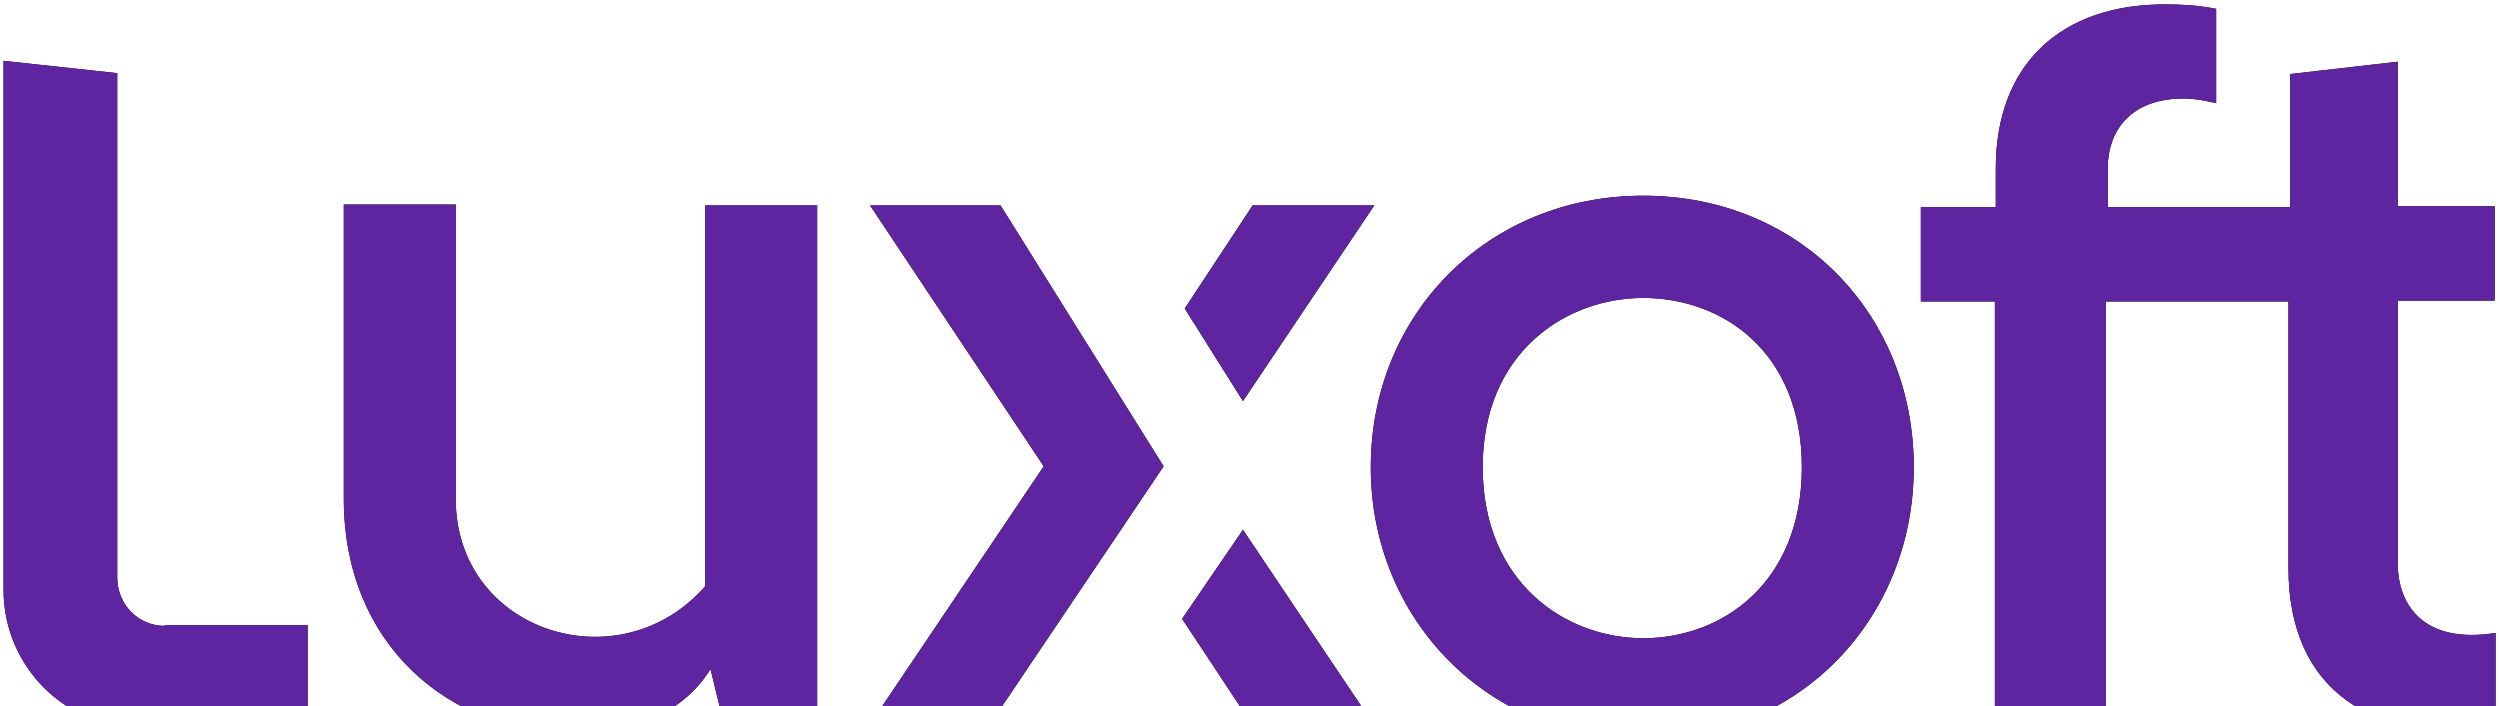
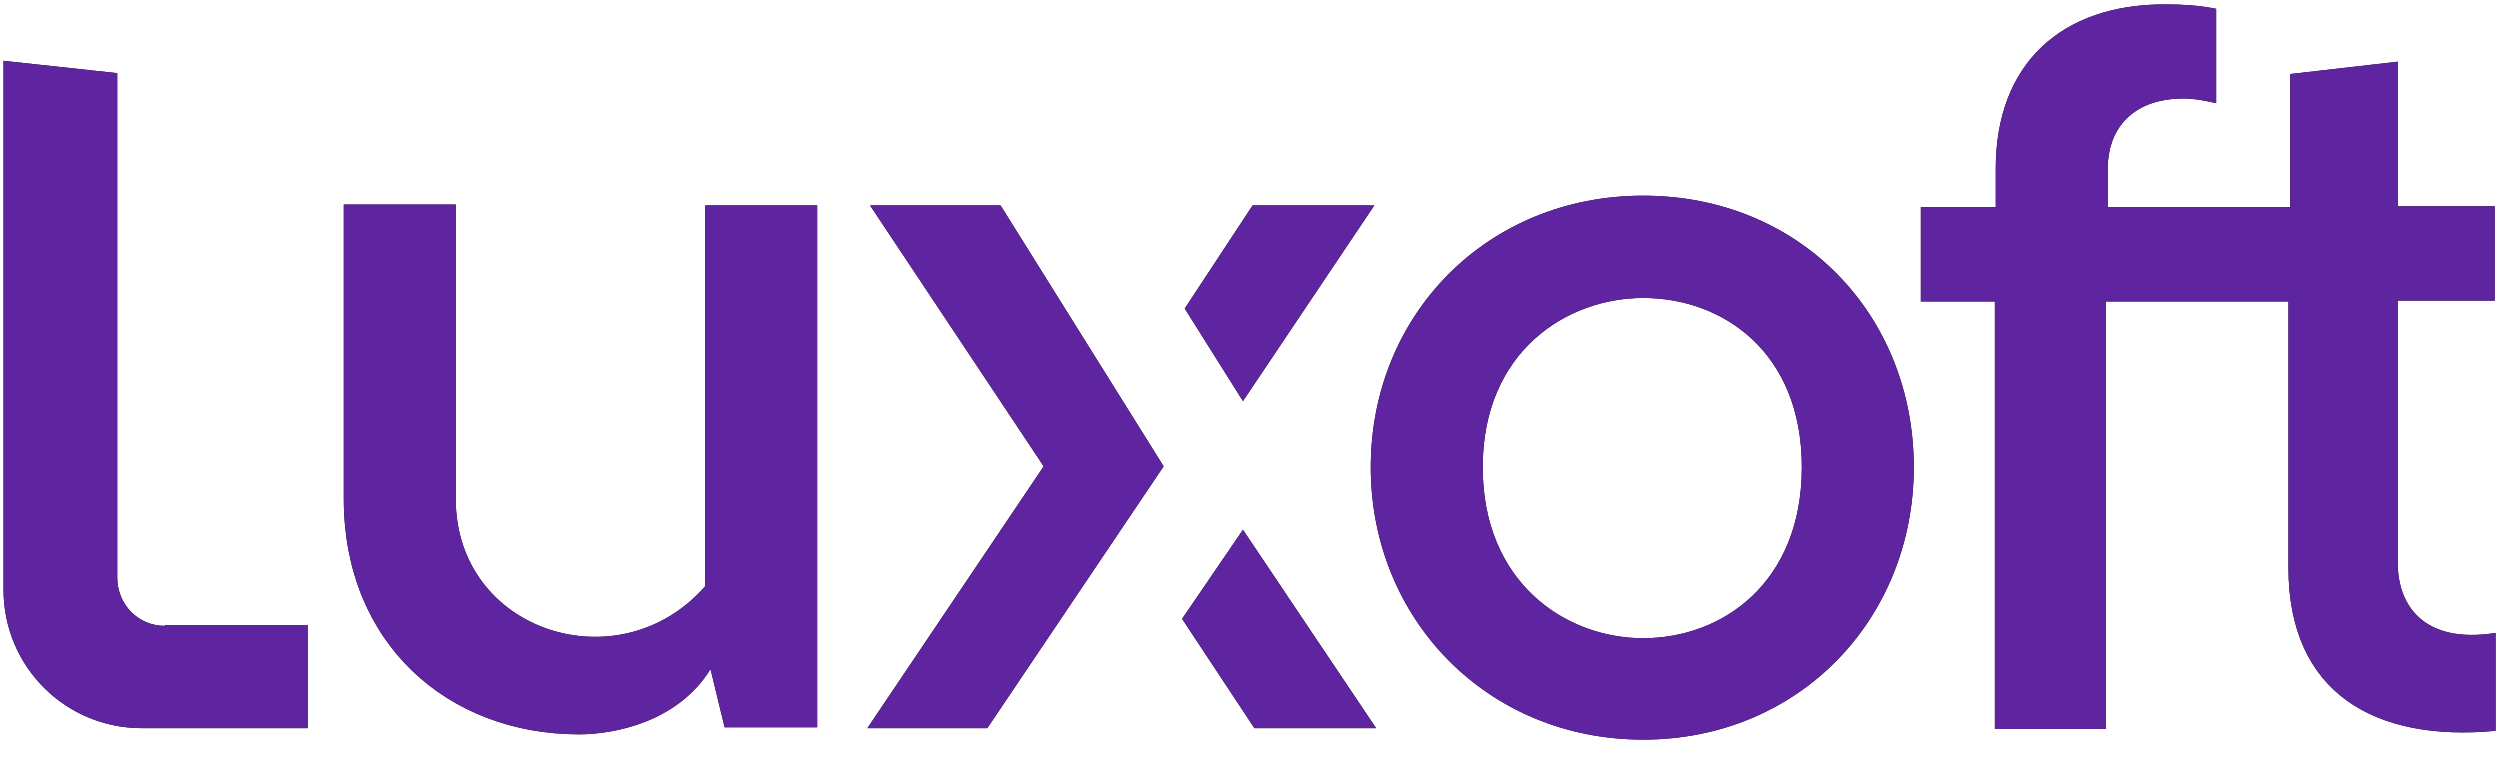
- <svg xmlns="http://www.w3.org/2000/svg" viewBox="0 0 283.6 80" style="enable-background:new 0 0 283.6 117.1;">
+ <svg xmlns="http://www.w3.org/2000/svg" viewBox="0 0 283.6 88">
  <style type="text/css">
 .st0{fill-rule:evenodd;clip-rule:evenodd;fill:#5f249f;}
 .st1{fill-rule:evenodd;clip-rule:evenodd;fill:#000000;}
</style>
  <path class="st1" d="M80,66.5L80,66.5V23.3c0,0,0,0,12.7,0c0,0,0,0,0,59.2c0,0,0,0-10.5,0c0,0,0,0-1.6-6.6c-3.7,6-10.9,7.4-14.9,7.4  c-15,0-26.7-10.4-26.7-26.7c0,0,0,0,0-33.4c0,0,0,0,12.7,0c0,0,0,0,0,33.4C51.7,71.7,70.3,77.6,80,66.5L80,66.5z M186.4,22.2  c17.8,0,30.7,13.5,30.7,30.8c0,17.2-13,30.9-30.7,30.9c-17.7,0-30.9-13.7-30.9-30.9C155.5,35.7,168.7,22.2,186.4,22.2L186.4,22.2z   M186.4,72.4c9,0,18-6.3,18-19.4c0-13.1-9-19.2-18-19.2c-8.7,0-18.2,6.1-18.2,19.2C168.2,66.1,177.6,72.4,186.4,72.4L186.4,72.4z   M272,63.9c0-29.8,0-29.8,0-29.8c11,0,11,0,11,0c0-10.7,0-10.7,0-10.7c-11,0-11,0-11,0c0-16.4,0-16.4,0-16.4  c-12.2,1.4-12.2,1.4-12.2,1.4c0,15.1,0,15.1,0,15.1c-20.7,0-20.7,0-20.7,0c0-4.4,0-4.4,0-4.4c0-4.2,2.5-7.6,7.8-7.9  c1.4-0.1,2.8,0.1,4.5,0.5c0-10.7,0-10.7,0-10.7c-2-0.4-3.9-0.5-5.6-0.5c-12-0.1-19.4,6.8-19.4,18.6c0,4.4,0,4.4,0,4.4  c-8.4,0-8.4,0-8.4,0c-0.1,0-0.1,0-0.1,0c0,10.7,0,10.7,0,10.7c8.4,0,8.4,0,8.4,0c0,48.5,0,48.5,0,48.5c12.6,0,12.6,0,12.6,0  c0-48.5,0-48.5,0-48.5c20.7,0,20.7,0,20.7,0c0,30.2,0,30.2,0,30.2c0,14.2,9.8,19.8,23.5,18.5c0-11.1,0-11.1,0-11.1  C274.9,73.1,272,68.6,272,63.9L272,63.9z M113.5,23.3L113.5,23.3H98.7l19.7,29.6L98.4,82.6h13.6L132,52.9L113.5,23.3L113.5,23.3  L113.5,23.3L113.5,23.3z M155.9,23.3h-13.8l-7.7,11.7l6.6,10.5L155.9,23.3L155.9,23.3L155.9,23.3z M141,60.1l-6.9,10.1l8.2,12.4  h13.8L141,60.1L141,60.1L141,60.1L141,60.1z M18.7,71c-3,0-5.4-2.4-5.4-5.5c0-57.2,0-57.2,0-57.2C0.4,6.9,0.4,6.9,0.4,6.9  c0,60,0,60,0,60c0,8.7,7,15.7,15.7,15.7c18.8,0,18.8,0,18.8,0c0-11.7,0-11.7,0-11.7H18.7L18.7,  71L18.7,71z M11.7,111.9l-1.5-4.2H4.5  L3,111.9H0.4l5.6-15h2.7l5.6,15H11.7z M9.6,105.6l-1.4-4.1c-0.1-0.3-0.2-0.7-0.4-1.3c-0.2-0.6-0.3-1-0.4-1.3  c-0.2,0.8-0.5,1.8-0.8,2.8l-1.4,3.9H9.6z M33.9,104.3c0,2.5-0.7,4.4-2.1,5.7c-1.4,1.3-3.3,2-5.9,2h-4.2v-15h4.6  c2.4,0,4.2,0.6,5.6,1.9C33.2,100.1,33.9,101.9,33.9,104.3z M31.3,104.3c0-3.6-1.7-5.4-5-5.4h-2.1v10.9h1.7  C29.5,109.8,31.3,108,31.3,104.3z M48.1,111.9h-2.8l-3.7-6.1l-3.8,6.1h-2.6l5-7.8l-4.6-7.2h2.7l3.5,5.7l3.5-5.7h2.6l-4.7,7.2  L48.1,111.9z M56.5,98.8c-1.4,0-2.5,0.5-3.3,1.5c-0.8,1-1.2,2.4-1.2,4.1c0,1.8,0.4,3.2,1.2,4.2c0.8,0.9,1.9,1.4,3.4,1.4  c0.6,0,1.2-0.1,1.8-0.2c0.6-0.1,1.2-0.3,1.9-0.5v2.1c-1.2,0.4-2.5,0.7-4,0.7c-2.2,0-3.9-0.7-5-2c-1.2-1.3-1.8-3.2-1.8-5.7  c0-1.6,0.3-2.9,0.9-4.1c0.6-1.2,1.4-2.1,2.5-2.7c1.1-0.6,2.3-0.9,3.8-0.9c1.5,0,2.9,0.3,4.2,1l-0.9,2c-0.5-0.2-1-0.4-1.6-0.6  C57.7,98.9,57.1,98.8,56.5,98.8z M74,111.9h-2.4V99h-4.4v-2.1h11.2V99H74V111.9z M85.4,112.1c-1.8,0-3.1-0.5-4.1-1.5  c-1-1-1.5-2.4-1.5-4.2c0-1.8,0.5-3.3,1.4-4.4c0.9-1.1,2.2-1.6,3.8-1.6c1.5,0,2.7,0.5,3.5,1.4c0.9,0.9,1.3,2.2,1.3,3.7v1.3h-7.5  c0,1.1,0.3,1.9,0.9,2.5c0.6,0.6,1.3,0.9,2.4,0.9c0.7,0,1.3-0.1,1.9-0.2c0.6-0.1,1.2-0.3,1.9-0.6v2c-0.6,0.3-1.2,0.5-1.8,0.6  C86.8,112,86.1,112.1,85.4,112.1z M84.9,102.2c-0.8,0-1.4,0.2-1.8,0.7c-0.5,0.5-0.7,1.2-0.8,2.1h5.1c0-0.9-0.2-1.6-0.7-2.1  C86.3,102.4,85.7,102.2,84.9,102.2z M97.1,112.1c-1.7,0-3-0.5-3.9-1.5c-0.9-1-1.3-2.4-1.3-4.3c0-1.9,0.5-3.4,1.4-4.4  c0.9-1,2.3-1.5,4-1.5c1.2,0,2.3,0.2,3.2,0.7l-0.7,1.9c-1-0.4-1.9-0.6-2.5-0.6c-2,0-2.9,1.3-2.9,3.9c0,1.3,0.2,2.2,0.7,2.9  c0.5,0.6,1.2,1,2.1,1c1.1,0,2.1-0.3,3-0.8v2.1c-0.4,0.3-0.9,0.4-1.4,0.5C98.4,112,97.8,112.1,97.1,112.1z M112.8,111.9h-2.4v-7  c0-0.9-0.2-1.5-0.5-2c-0.4-0.4-0.9-0.6-1.7-0.6c-1,0-1.8,0.3-2.2,0.9c-0.5,0.6-0.7,1.6-0.7,3v5.6h-2.4V96h2.4v4c0,0.6,0,1.3-0.1,2.1  h0.2c0.3-0.5,0.8-1,1.4-1.3c0.6-0.3,1.3-0.5,2-0.5c2.7,0,4.1,1.4,4.1,4.1V111.9z M126.1,111.9h-2.4v-7c0-0.9-0.2-1.5-0.5-2  c-0.4-0.4-0.9-0.6-1.7-0.6c-1,0-1.8,0.3-2.2,0.9c-0.5,0.6-0.7,1.6-0.7,3v5.6h-2.4v-11.3h1.9l0.3,1.5h0.1c0.3-0.5,0.8-1,1.5-1.2  c0.6-0.3,1.3-0.4,2.1-0.4c2.7,0,4.1,1.4,4.1,4.1V111.9z M139.5,106.2c0,1.8-0.5,3.3-1.4,4.3c-0.9,1-2.3,1.6-4,1.6  c-1.1,0-2-0.2-2.8-0.7c-0.8-0.5-1.4-1.2-1.9-2.1c-0.4-0.9-0.7-1.9-0.7-3.1c0-1.8,0.5-3.3,1.4-4.3c0.9-1,2.3-1.5,4-1.5  c1.6,0,2.9,0.5,3.9,1.6C139,103,139.5,104.4,139.5,106.2z M131.3,106.2c0,2.6,1,3.9,2.9,3.9c1.9,0,2.9-1.3,2.9-3.9  c0-2.6-1-3.9-2.9-3.9c-1,0-1.7,0.3-2.2,1C131.5,104,131.3,105,131.3,106.2z M144.7,111.9h-2.4V96h2.4V111.9z M158.1,106.2  c0,1.8-0.5,3.3-1.4,4.3c-0.9,1-2.3,1.6-4,1.6c-1.1,0-2-0.2-2.8-0.7c-0.8-0.5-1.4-1.2-1.9-2.1c-0.4-0.9-0.7-1.9-0.7-3.1  c0-1.8,0.5-3.3,1.4-4.3c0.9-1,2.3-1.5,4-1.5c1.6,0,2.9,0.5,3.9,1.6C157.7,103,158.1,104.4,158.1,106.2z M149.9,106.2  c0,2.6,1,3.9,2.9,3.9c1.9,0,2.9-1.3,2.9-3.9c0-2.6-1-3.9-2.9-3.9c-1,0-1.7,0.3-2.2,1C150.1,104,149.9,105,149.9,106.2z M170.5,100.6  v1.3l-1.9,0.4c0.2,0.2,0.3,0.5,0.4,0.9c0.1,0.3,0.2,0.7,0.2,1.1c0,1.2-0.4,2.1-1.2,2.8c-0.8,0.7-1.9,1-3.3,1c-0.4,0-0.7,0-1-0.1  c-0.5,0.3-0.8,0.7-0.8,1.1c0,0.3,0.1,0.5,0.4,0.6c0.2,0.1,0.7,0.2,1.3,0.2h2c1.2,0,2.2,0.3,2.8,0.8s1,1.3,1,2.3c0,1.3-0.5,2.3-1.6,3  c-1.1,0.7-2.6,1-4.6,1c-1.5,0-2.7-0.3-3.5-0.8c-0.8-0.5-1.2-1.3-1.2-2.3c0-0.7,0.2-1.3,0.7-1.8c0.4-0.5,1.1-0.8,1.8-1  c-0.3-0.1-0.6-0.4-0.8-0.7c-0.2-0.3-0.3-0.6-0.3-1c0-0.4,0.1-0.8,0.4-1.1c0.2-0.3,0.6-0.6,1.1-0.9c-0.6-0.3-1.1-0.7-1.4-1.2  c-0.4-0.6-0.5-1.2-0.5-2c0-1.2,0.4-2.2,1.2-2.9c0.8-0.7,1.9-1,3.3-1c0.3,0,0.7,0,1,0.1c0.4,0,0.6,0.1,0.8,0.1H170.5z M161.6,113.6  c0,0.5,0.2,0.9,0.7,1.2c0.5,0.3,1.1,0.4,2,0.4c1.3,0,2.3-0.2,2.9-0.6c0.6-0.4,1-0.9,1-1.5c0-0.5-0.2-0.8-0.5-1c-0.4-0.2-1-0.3-2-0.3  h-1.8c-0.7,0-1.2,0.2-1.6,0.5C161.8,112.7,161.6,113.1,161.6,113.6z M162.6,104.2c0,0.7,0.2,1.3,0.5,1.6c0.4,0.4,0.9,0.6,1.6,0.6  c1.4,0,2.1-0.7,2.1-2.2c0-0.7-0.2-1.3-0.5-1.7c-0.3-0.4-0.9-0.6-1.6-0.6c-0.7,0-1.2,0.2-1.6,0.6  C162.8,102.9,162.6,103.5,162.6,104.2z M170.8,100.6h2.6l2.3,6.4c0.3,0.9,0.6,1.8,0.7,2.6h0.1c0.1-0.4,0.2-0.8,0.3-1.4  c0.2-0.5,1-3.1,2.6-7.6h2.6l-4.8,12.8c-0.9,2.4-2.3,3.5-4.4,3.5c-0.5,0-1.1-0.1-1.6-0.2v-1.9c0.4,0.1,0.8,0.1,1.2,0.1  c1.2,0,2-0.7,2.4-2l0.4-1.1L170.8,100.6z M195.9,98.8c-1.4,0-2.5,0.5-3.3,1.5c-0.8,1-1.2,2.4-1.2,4.1c0,1.8,0.4,3.2,1.2,4.2  c0.8,0.9,1.9,1.4,3.4,1.4c0.6,0,1.2-0.1,1.8-0.2c0.6-0.1,1.2-0.3,1.9-0.5v2.1c-1.2,0.4-2.5,0.7-4,0.7c-2.2,0-3.9-0.7-5-2  c-1.2-1.3-1.8-3.2-1.8-5.7c0-1.6,0.3-2.9,0.9-4.1c0.6-1.2,1.4-2.1,2.5-2.7c1.1-0.6,2.3-0.9,3.8-0.9c1.5,0,2.9,0.3,4.2,1l-0.9,2  c-0.5-0.2-1-0.4-1.6-0.6C197.1,98.9,196.5,98.8,195.9,98.8z M212.5,106.2c0,1.8-0.5,3.3-1.4,4.3c-0.9,1-2.3,1.6-4,1.6  c-1.1,0-2-0.2-2.8-0.7c-0.8-0.5-1.4-1.2-1.9-2.1c-0.4-0.9-0.7-1.9-0.7-3.1c0-1.8,0.5-3.3,1.4-4.3c0.9-1,2.3-1.5,4-1.5  c1.6,0,2.9,0.5,3.9,1.6C212.1,103,212.5,104.4,212.5,106.2z M204.3,106.2c0,2.6,1,3.9,2.9,3.9c1.9,0,2.9-1.3,2.9-3.9  c0-2.6-1-3.9-2.9-3.9c-1,0-1.7,0.3-2.2,1C204.5,104,204.3,105,204.3,106.2z M224.8,111.9h-2.4v-7c0-0.9-0.2-1.5-0.5-1.9  c-0.3-0.4-0.8-0.6-1.5-0.6c-0.9,0-1.6,0.3-2,0.9c-0.4,0.6-0.6,1.6-0.6,3v5.6h-2.4v-11.3h1.9l0.3,1.5h0.1c0.3-0.5,0.8-1,1.4-1.2  c0.6-0.3,1.3-0.4,2-0.4c1.7,0,2.9,0.6,3.5,1.8h0.2c0.3-0.6,0.8-1,1.4-1.3c0.6-0.3,1.3-0.5,2.1-0.5c1.4,0,2.3,0.3,3,1  c0.6,0.7,0.9,1.7,0.9,3.1v7.4h-2.4v-7c0-0.9-0.2-1.5-0.5-1.9c-0.3-0.4-0.8-0.6-1.5-0.6c-0.9,0-1.6,0.3-2.1,0.9  c-0.4,0.6-0.6,1.5-0.6,2.7V111.9z M241.1,112.1c-1.4,0-2.5-0.5-3.3-1.5h-0.1c0.1,1,0.1,1.5,0.1,1.7v4.6h-2.4v-16.3h1.9  c0.1,0.2,0.2,0.7,0.3,1.5h0.1c0.7-1.1,1.9-1.7,3.4-1.7c1.4,0,2.5,0.5,3.3,1.5c0.8,1,1.2,2.5,1.2,4.3c0,1.8-0.4,3.3-1.2,4.3  C243.6,111.6,242.5,112.1,241.1,112.1z M240.5,102.3c-1,0-1.7,0.3-2.1,0.8c-0.4,0.6-0.7,1.5-0.7,2.7v0.4c0,1.4,0.2,2.4,0.7,3  c0.4,0.6,1.1,0.9,2.1,0.9c0.8,0,1.5-0.3,1.9-1c0.4-0.7,0.7-1.7,0.7-2.9c0-1.3-0.2-2.2-0.7-2.9C242,102.7,241.4,102.3,240.5,102.3z   M255.5,111.9l-0.5-1.6h-0.1c-0.5,0.7-1.1,1.2-1.6,1.4c-0.6,0.2-1.3,0.4-2.1,0.4c-1.1,0-2-0.3-2.6-0.9c-0.6-0.6-0.9-1.4-0.9-2.5  c0-1.2,0.4-2,1.3-2.6c0.9-0.6,2.2-0.9,4-1l2-0.1v-0.6c0-0.7-0.2-1.3-0.5-1.6c-0.3-0.4-0.9-0.5-1.6-0.5c-0.6,0-1.1,0.1-1.7,0.3  c-0.5,0.2-1,0.4-1.5,0.6l-0.8-1.7c0.6-0.3,1.3-0.6,2-0.7s1.4-0.3,2.1-0.3c1.4,0,2.5,0.3,3.3,0.9c0.7,0.6,1.1,1.6,1.1,3v7.6H255.5z   M251.9,110.2c0.9,0,1.6-0.2,2.1-0.7c0.5-0.5,0.8-1.2,0.8-2.1v-1l-1.5,0.1c-1.1,0-2,0.2-2.5,0.6c-0.5,0.3-0.8,0.9-0.8,1.5  c0,0.5,0.1,0.9,0.4,1.2C250.8,110.1,251.3,110.2,251.9,110.2z M270.5,111.9h-2.4v-7c0-0.9-0.2-1.5-0.5-2c-0.4-0.4-0.9-0.6-1.7-0.6  c-1,0-1.8,0.3-2.2,0.9c-0.5,0.6-0.7,1.6-0.7,3v5.6h-2.4v-11.3h1.9l0.3,1.5h0.1c0.3-0.5,0.8-1,1.5-1.2c0.6-0.3,1.3-0.4,2.1-0.4  c2.7,0,4.1,1.4,4.1,4.1V111.9z M272.1,100.6h2.6l2.3,6.4c0.3,0.9,0.6,1.8,0.7,2.6h0.1c0.1-0.4,0.2-0.8,0.3-1.4  c0.2-0.5,1-3.1,2.6-7.6h2.6l-4.8,12.8c-0.9,2.4-2.3,3.5-4.4,3.5c-0.5,0-1.1-0.1-1.6-0.2v-1.9c0.4,0.1,0.8,0.1,1.2,0.1  c1.2,0,2-0.7,2.4-2l0.4-1.1L272.1,100.6z" />
  <path class="st0" d="M80,66.5L80,66.5V23.3c0,0,0,0,12.7,0c0,0,0,0,0,59.2c0,0,0,0-10.5,0c0,0,0,0-1.6-6.6c-3.7,6-10.9,7.4-14.9,7.4  c-15,0-26.7-10.4-26.7-26.7c0,0,0,0,0-33.4c0,0,0,0,12.7,0c0,0,0,0,0,33.4C51.7,71.7,70.3,77.6,80,66.5L80,66.5z M186.4,22.2  c17.8,0,30.7,13.5,30.7,30.8c0,17.2-13,30.9-30.7,30.9c-17.7,0-30.9-13.7-30.9-30.9C155.5,35.7,168.7,22.2,186.4,22.2L186.4,22.2z   M186.4,72.4c9,0,18-6.3,18-19.4c0-13.1-9-19.2-18-19.2c-8.7,0-18.2,6.1-18.2,19.2C168.2,66.1,177.6,72.4,186.4,72.4L186.4,72.4z   M272,63.9c0-29.8,0-29.8,0-29.8c11,0,11,0,11,0c0-10.7,0-10.7,0-10.7c-11,0-11,0-11,0c0-16.4,0-16.4,0-16.4  c-12.2,1.4-12.2,1.4-12.2,1.4c0,15.1,0,15.1,0,15.1c-20.7,0-20.7,0-20.7,0c0-4.4,0-4.4,0-4.4c0-4.2,2.5-7.6,7.8-7.9  c1.4-0.1,2.8,0.1,4.5,0.5c0-10.7,0-10.7,0-10.7c-2-0.4-3.9-0.5-5.6-0.5c-12-0.1-19.4,6.8-19.4,18.6c0,4.4,0,4.4,0,4.4  c-8.4,0-8.4,0-8.4,0c-0.1,0-0.1,0-0.1,0c0,10.7,0,10.7,0,10.7c8.4,0,8.4,0,8.4,0c0,48.5,0,48.5,0,48.5c12.6,0,12.6,0,12.6,0  c0-48.5,0-48.5,0-48.5c20.7,0,20.7,0,20.7,0c0,30.2,0,30.2,0,30.2c0,14.2,9.8,19.8,23.5,18.5c0-11.1,0-11.1,0-11.1  C274.9,73.1,272,68.6,272,63.9L272,63.9z M113.5,23.3L113.5,23.3H98.7l19.7,29.6L98.4,82.6h13.6L132,52.9L113.5,23.3L113.5,23.3  L113.5,23.3L113.5,23.3z M155.9,23.3h-13.8l-7.7,11.7l6.6,10.5L155.9,23.3L155.9,23.3L155.9,23.3z M141,60.1l-6.9,10.1l8.2,12.4  h13.8L141,60.1L141,60.1L141,60.1L141,60.1z M18.7,71c-3,0-5.4-2.4-5.4-5.5c0-57.2,0-57.2,0-57.2C0.4,6.9,0.4,6.9,0.4,6.9  c0,60,0,60,0,60c0,8.7,7,15.7,15.7,15.7c18.8,0,18.8,0,18.8,0c0-11.7,0-11.7,0-11.7H18.7L18.7" />
</svg>
